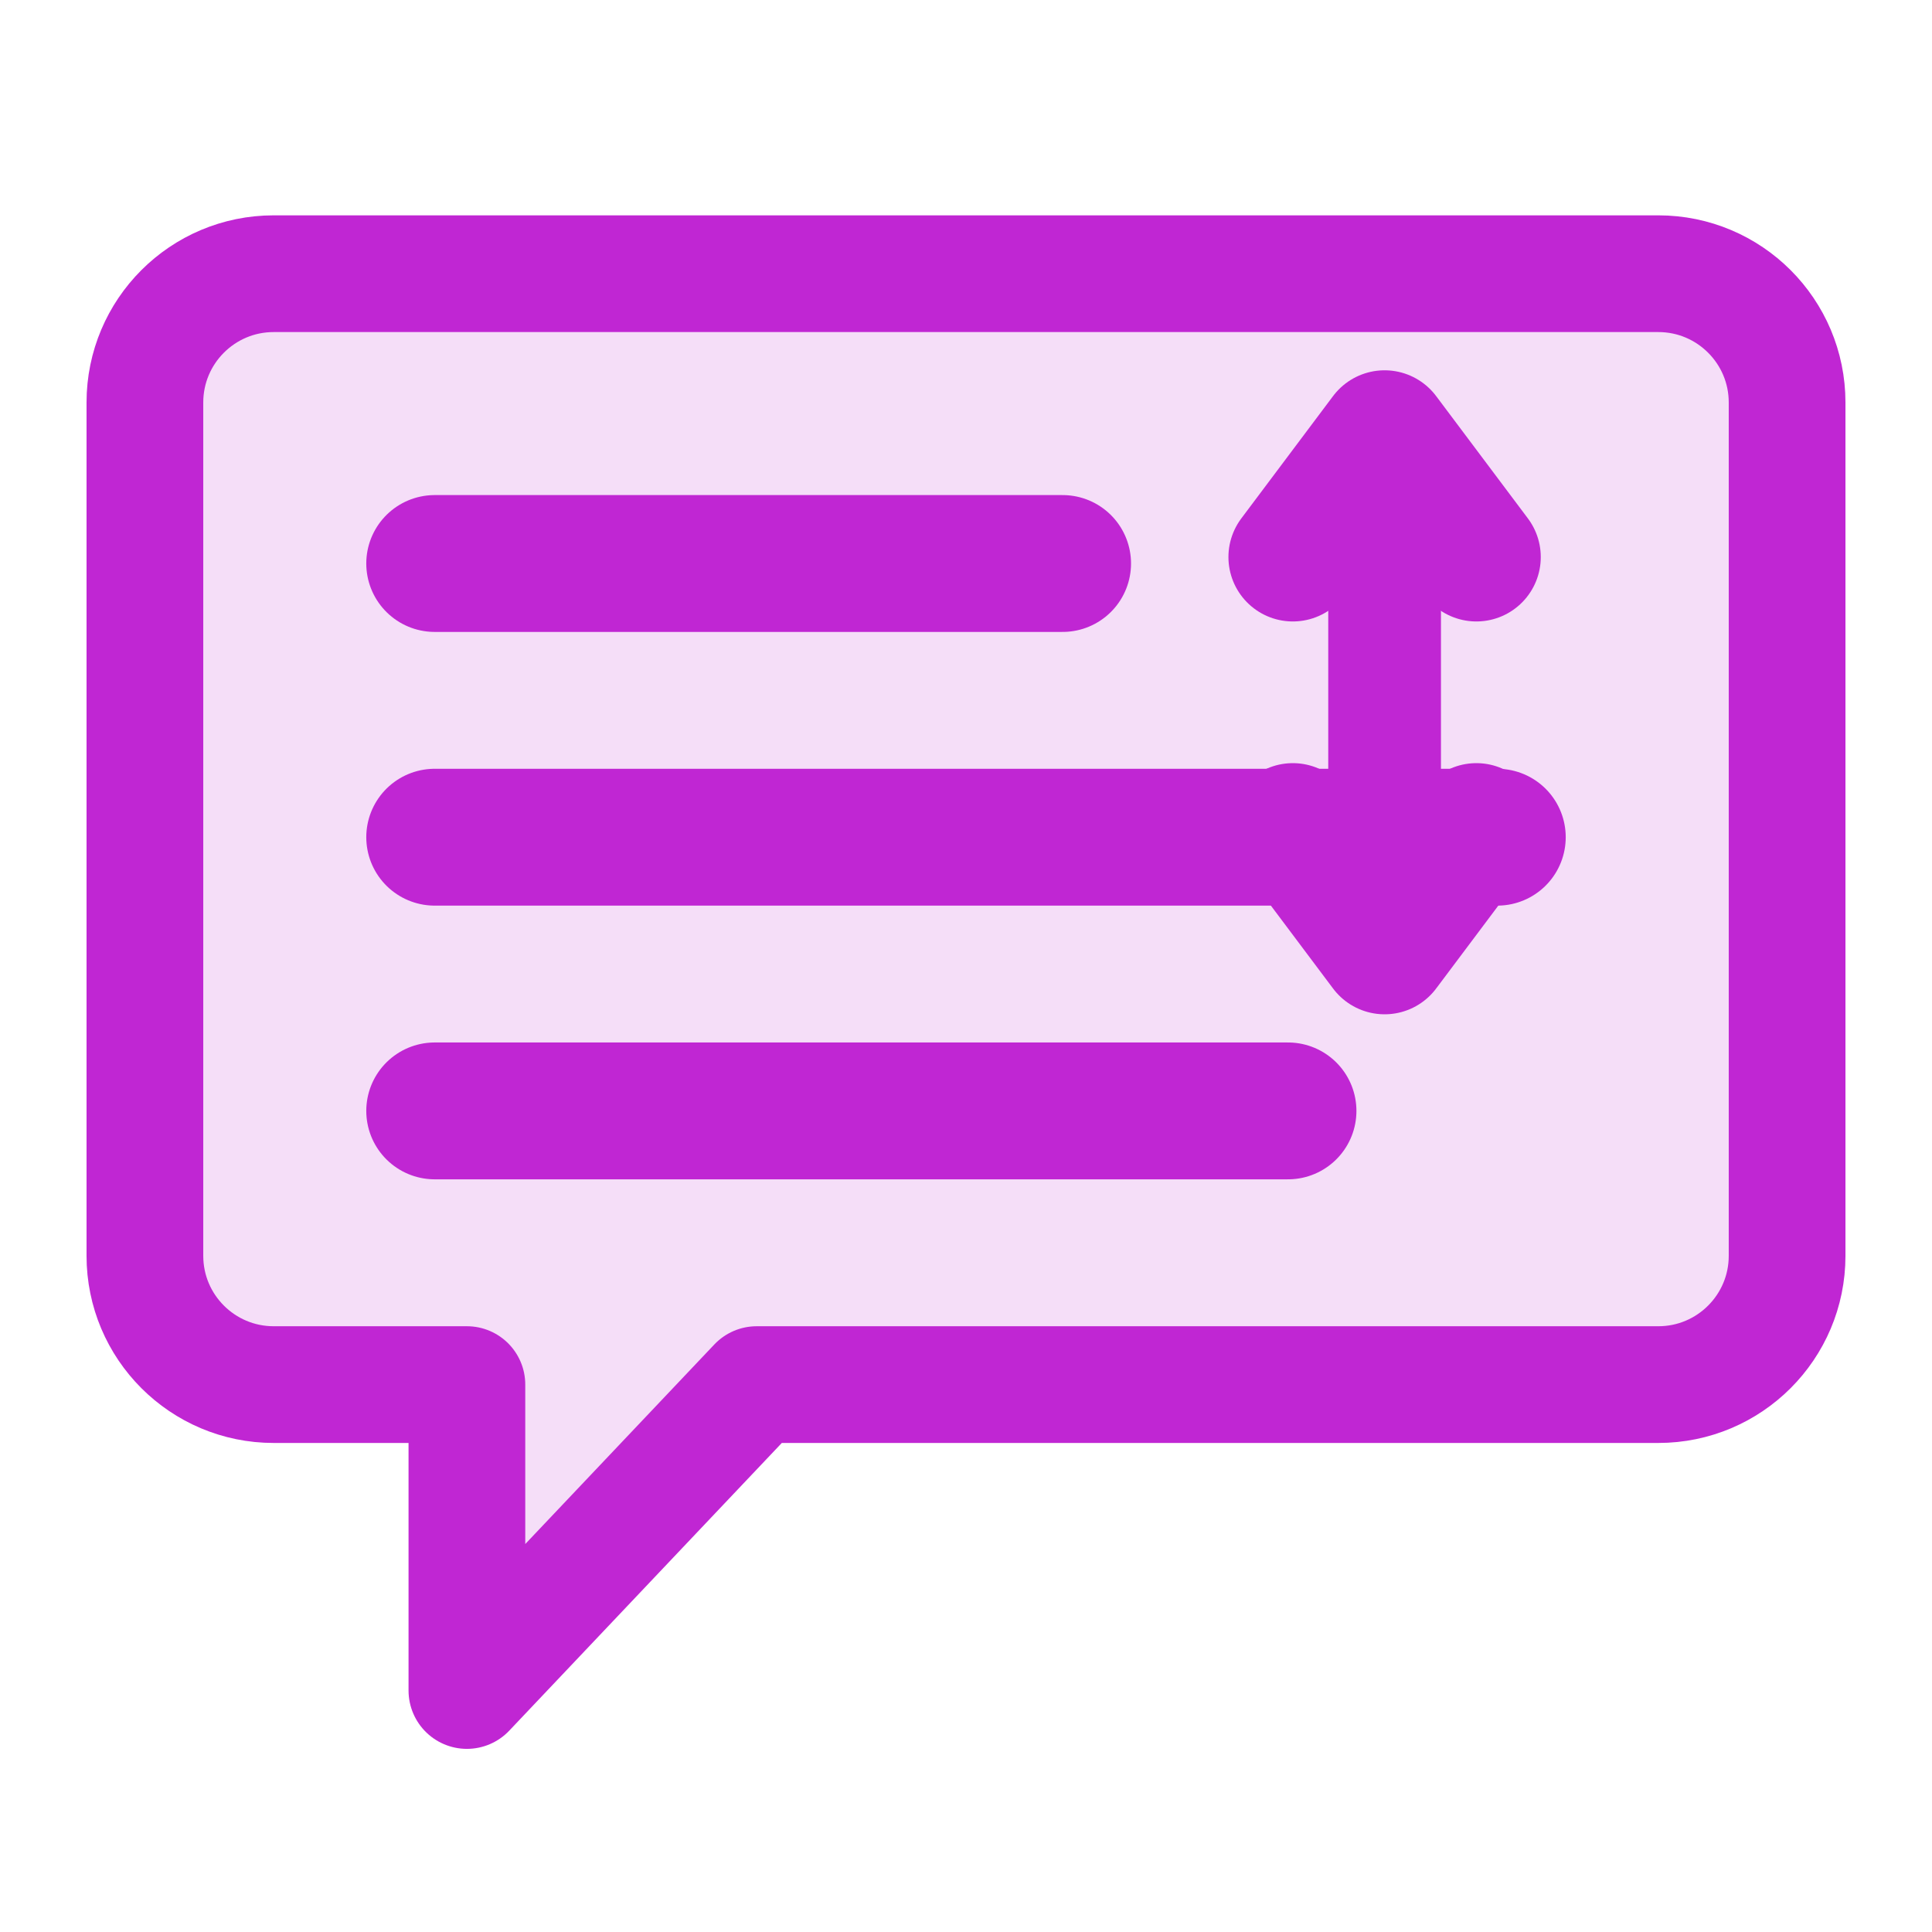
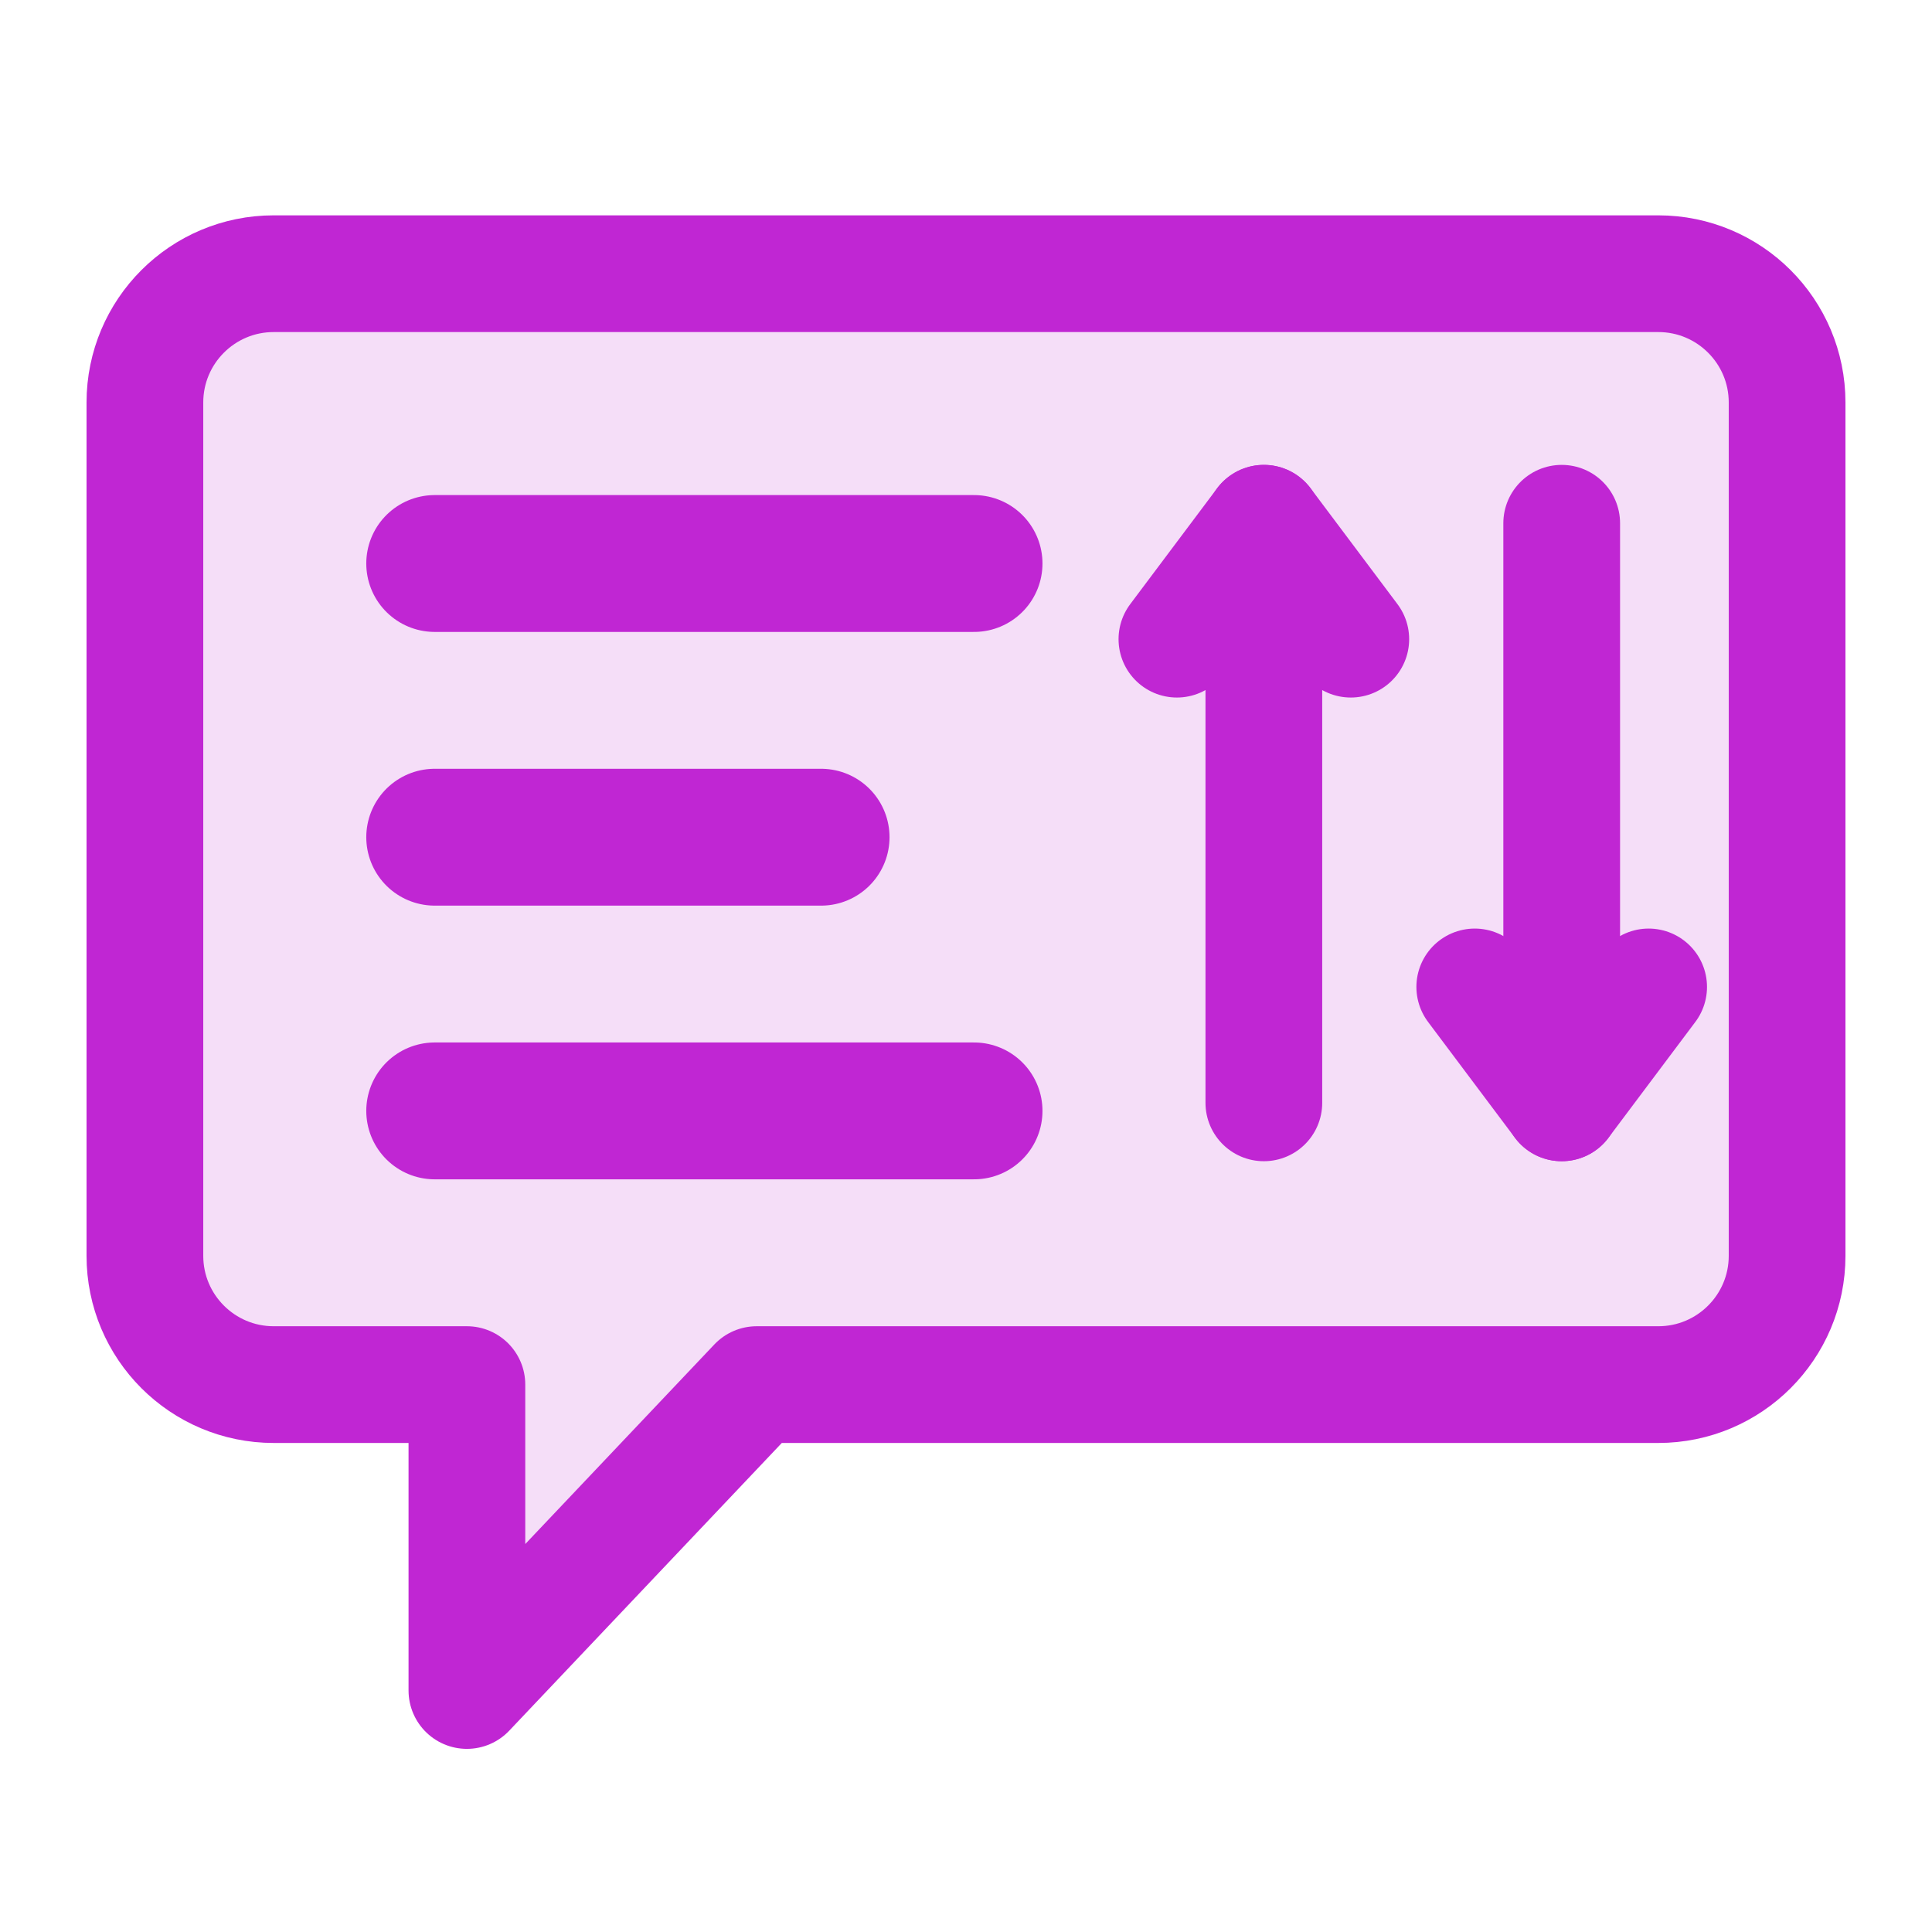
<svg xmlns="http://www.w3.org/2000/svg" width="128" height="128" viewBox="-12 -12 24 24" role="img" aria-label="misordered">
  <path d="M -8.6 -8.6 H 8.6 A 1.6 1.6 0 0 1 10.2 -7.0 V 3.6 A 1.6 1.6 0 0 1 8.6 5.2 H -2.6 L -6.2 9.0 V 5.2 H -8.6 A 1.6 1.6 0 0 1 -10.2 3.6 V -7.0 A 1.6 1.6 0 0 1 -8.6 -8.6 Z" fill="#c026d3" fill-opacity="0.15" stroke="#c026d3" stroke-width="1.45" stroke-linejoin="round" />
-   <path d="M -6.6 -5.0 H 1.2" fill="none" stroke="#c026d3" stroke-width="1.7" stroke-linecap="round" stroke-linejoin="round" />
-   <path d="M -6.6 -1.6 H 6.6" fill="none" stroke="#c026d3" stroke-width="1.7" stroke-linecap="round" stroke-linejoin="round" />
-   <path d="M -6.6 1.8 H 4.0" fill="none" stroke="#c026d3" stroke-width="1.7" stroke-linecap="round" stroke-linejoin="round" />
-   <path d="M 5.2 -6.2 V -0.6" fill="none" stroke="#c026d3" stroke-width="1.4" stroke-linecap="round" stroke-linejoin="round" />
-   <path d="M 6.34 -5.08 L 5.20 -6.60 L 4.06 -5.08" fill="none" stroke="#c026d3" stroke-width="1.6" stroke-linecap="round" stroke-linejoin="round" />
-   <path d="M 4.06 -1.72 L 5.20 -0.20 L 6.34 -1.72" fill="none" stroke="#c026d3" stroke-width="1.6" stroke-linecap="round" stroke-linejoin="round" />
+   <path d="M -6.6 -5.0 H 0.1" fill="none" stroke="#c026d3" stroke-width="1.7" stroke-linecap="round" stroke-linejoin="round" />
+   <path d="M -6.6 -1.6 H -1.8" fill="none" stroke="#c026d3" stroke-width="1.7" stroke-linecap="round" stroke-linejoin="round" />
+   <path d="M -6.6 1.8 H 0.1" fill="none" stroke="#c026d3" stroke-width="1.7" stroke-linecap="round" stroke-linejoin="round" />
+   <path d="M 3.7 1.7 V -5.5 M 7.4 -5.5 V 1.7" fill="none" stroke="#c026d3" stroke-width="1.45" stroke-linecap="round" stroke-linejoin="round" />
+   <path d="M 4.78 -4.06 L 3.70 -5.50 L 2.62 -4.06" fill="none" stroke="#c026d3" stroke-width="1.45" stroke-linecap="round" stroke-linejoin="round" />
+   <path d="M 6.32 0.26 L 7.40 1.70 L 8.48 0.26" fill="none" stroke="#c026d3" stroke-width="1.45" stroke-linecap="round" stroke-linejoin="round" />
</svg>
